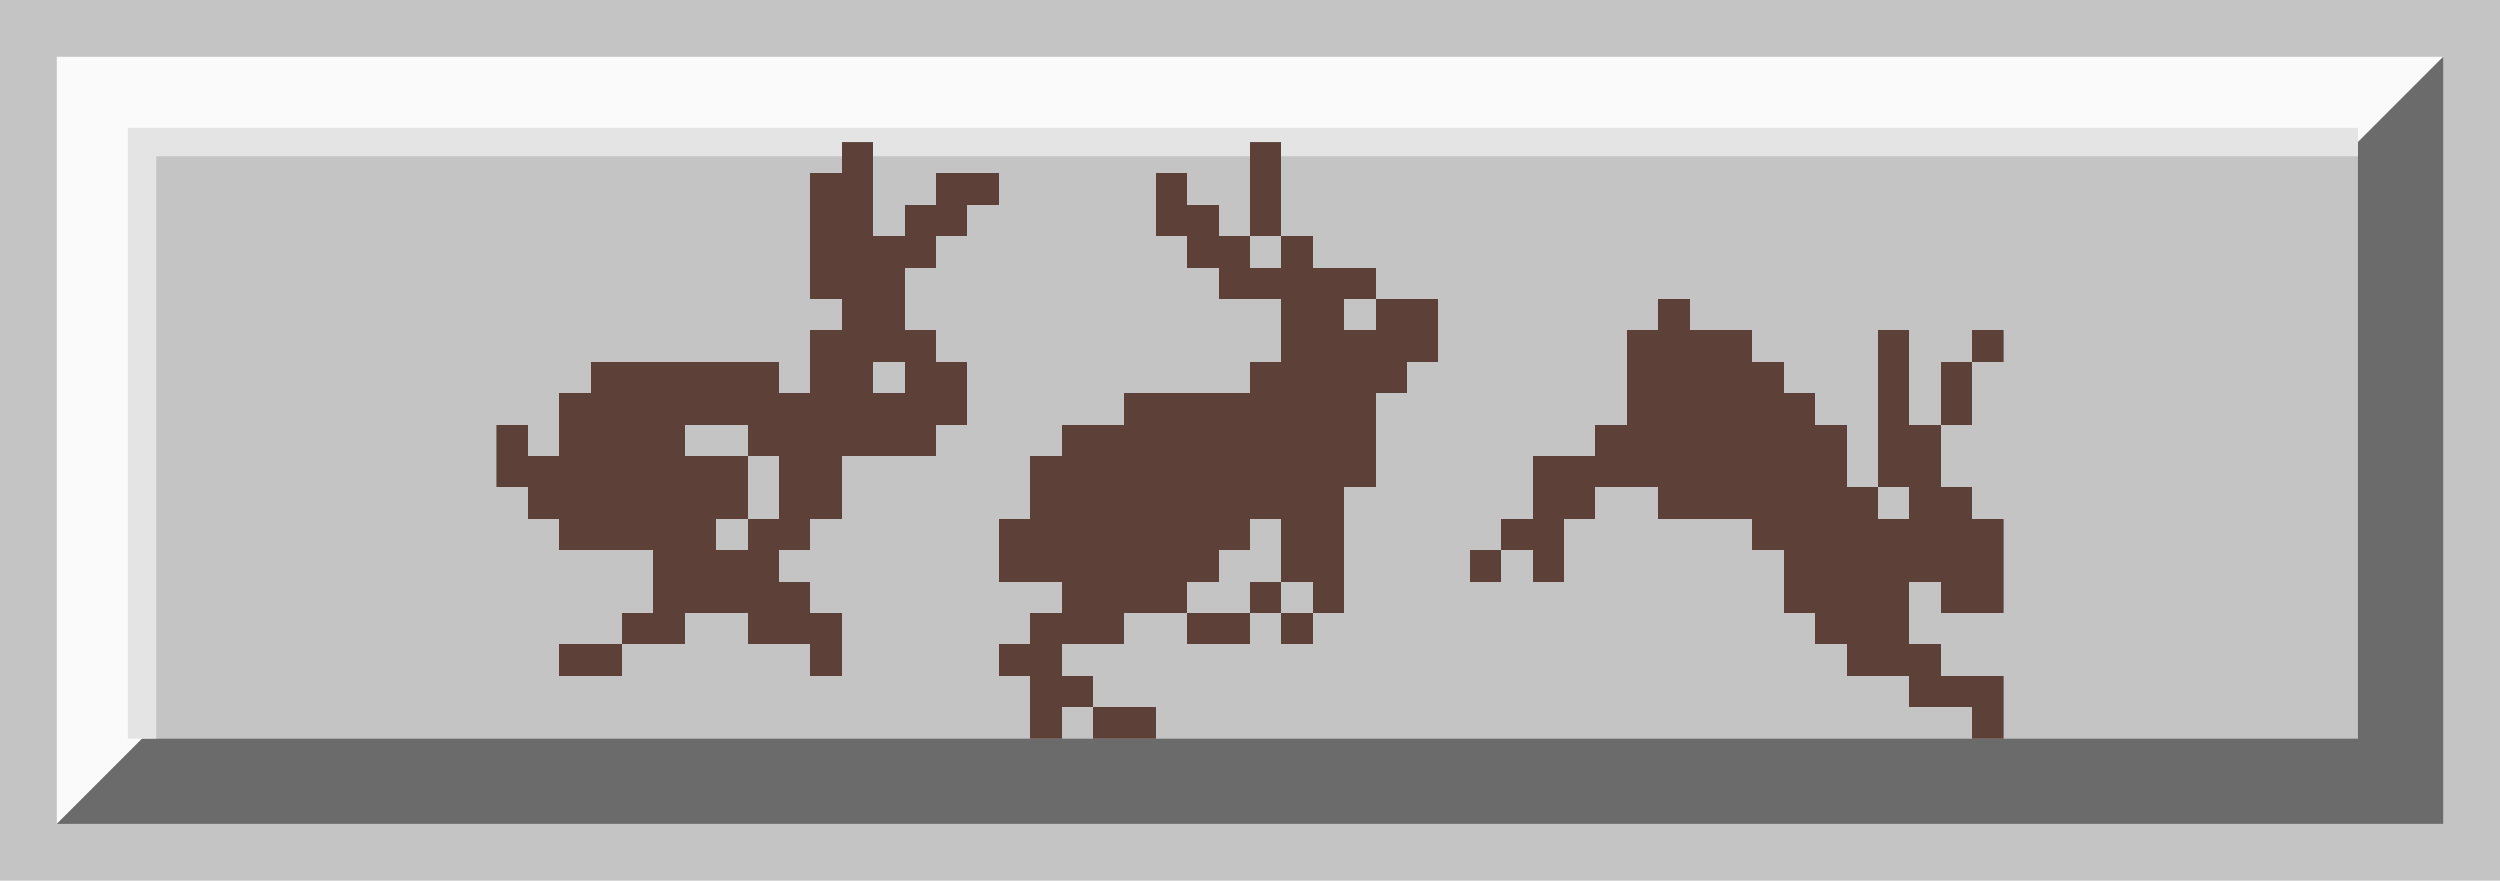
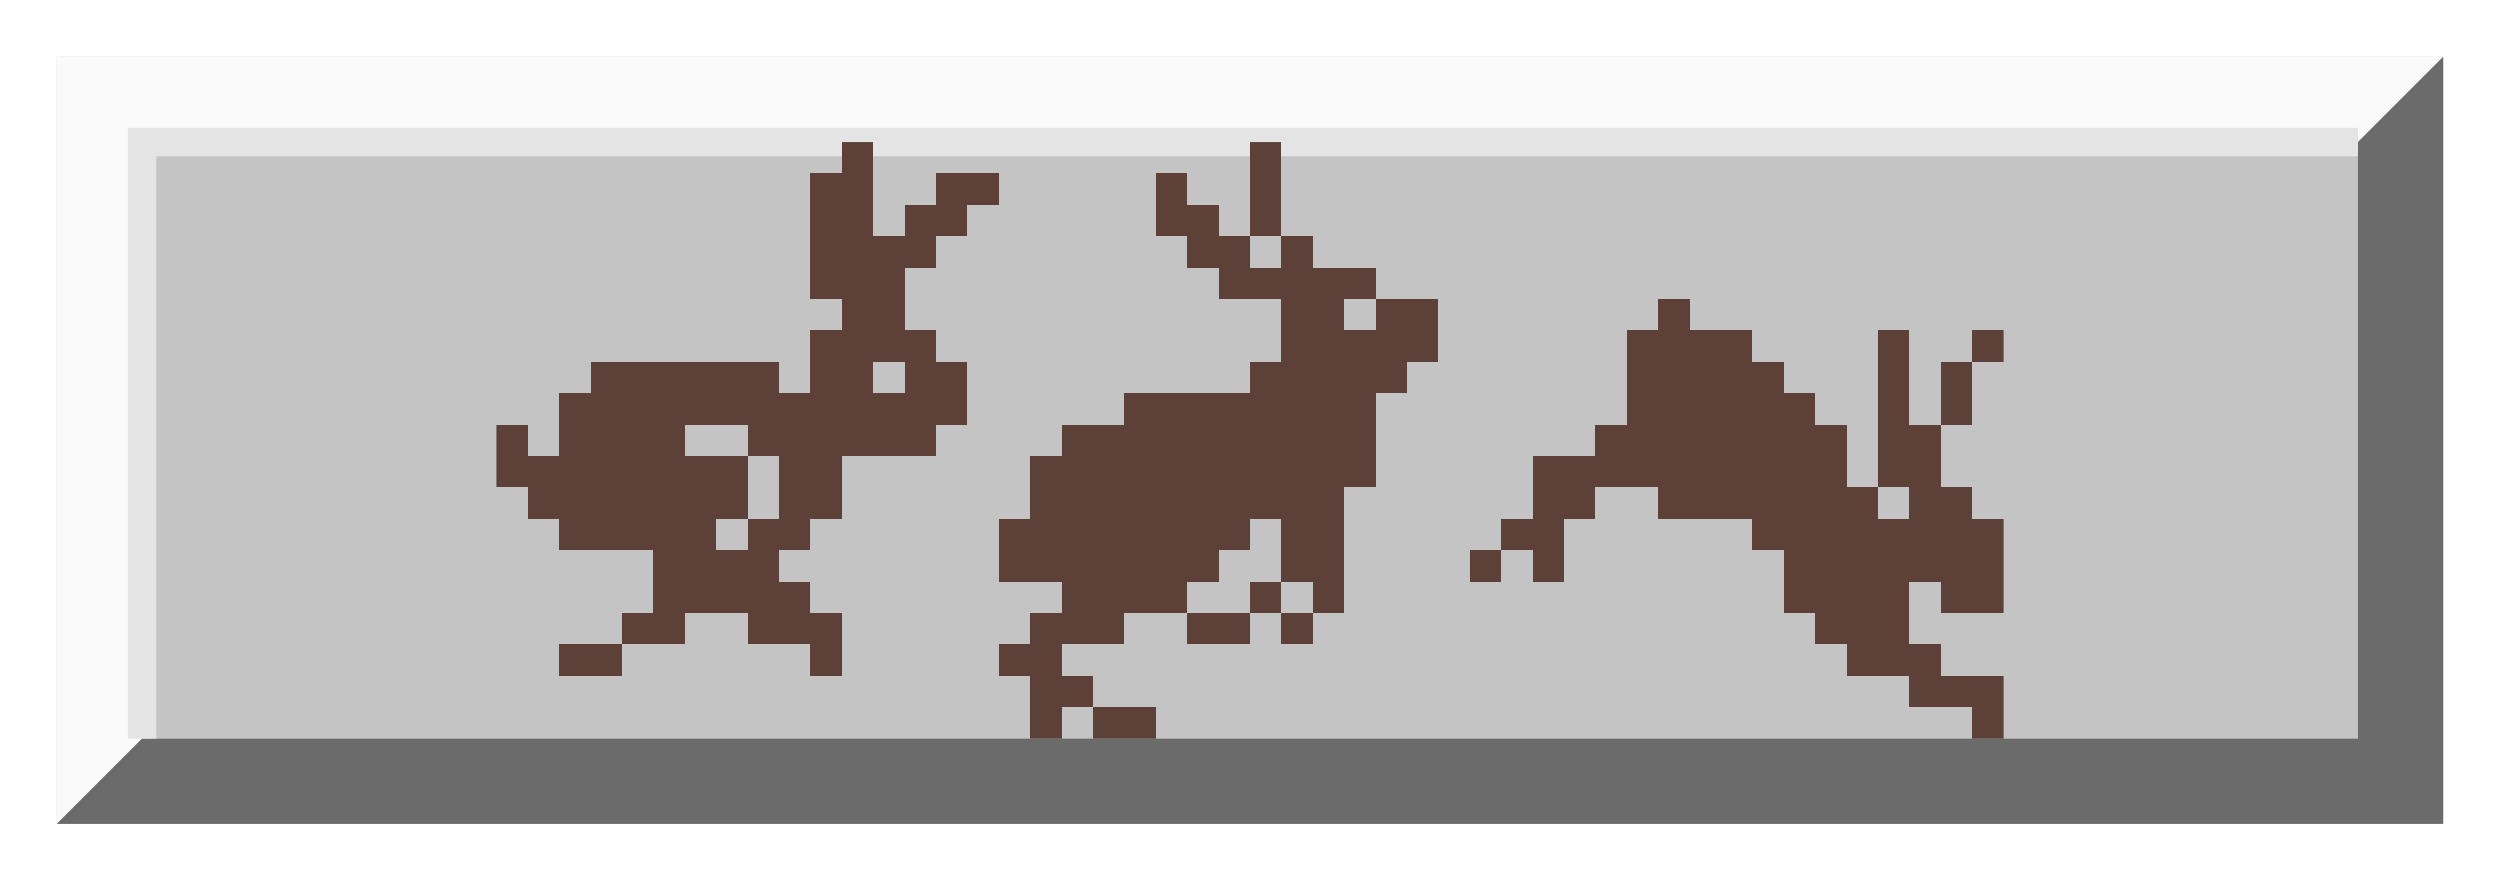
<svg xmlns="http://www.w3.org/2000/svg" width="88" height="31" viewBox="0 0 88 31">
-   <rect width="88" height="31" fill="#c4c4c4" />
  <path d="M2 2h84v27H2z" fill="#c4c4c4" />
  <path d="M2 29V2h84l-3 3H5v21z" fill="#fafafa" />
  <path d="M86 2v27H2l3-3h78V5z" fill="#6b6b6b" />
  <path d="M5 26V5h78" fill="none" stroke="#e4e4e4" />
  <svg x="17.474" y="5" width="53.053" height="21" viewBox="0 0 48 19" shape-rendering="crispEdges">
    <path fill="#5d4038" d="M11 0h1v1h-1zM24 0h1v1h-1zM10 1h2v1h-2zM14 1h2v1h-2zM21 1h1v1h-1zM24 1h1v1h-1zM10 2h2v1h-2zM13 2h2v1h-2zM21 2h2v1h-2zM24 2h1v1h-1zM10 3h4v1h-4zM22 3h2v1h-2zM25 3h1v1h-1zM10 4h3v1h-3zM23 4h5v1h-5zM11 5h2v1h-2zM25 5h2v1h-2zM28 5h2v1h-2zM37 5h1v1h-1zM10 6h4v1h-4zM25 6h5v1h-5zM36 6h4v1h-4zM44 6h1v1h-1zM47 6h1v1h-1zM3 7h6v1h-6zM10 7h2v1h-2zM13 7h2v1h-2zM24 7h5v1h-5zM36 7h5v1h-5zM44 7h1v1h-1zM46 7h1v1h-1zM2 8h13v1h-13zM20 8h8v1h-8zM36 8h6v1h-6zM44 8h1v1h-1zM46 8h1v1h-1zM0 9h1v1h-1zM2 9h4v1h-4zM8 9h6v1h-6zM18 9h10v1h-10zM35 9h8v1h-8zM44 9h2v1h-2zM0 10h8v1h-8zM9 10h2v1h-2zM17 10h11v1h-11zM33 10h10v1h-10zM44 10h2v1h-2zM1 11h7v1h-7zM9 11h2v1h-2zM17 11h10v1h-10zM33 11h2v1h-2zM37 11h7v1h-7zM45 11h2v1h-2zM2 12h5v1h-5zM8 12h2v1h-2zM16 12h8v1h-8zM25 12h2v1h-2zM32 12h2v1h-2zM40 12h8v1h-8zM5 13h4v1h-4zM16 13h7v1h-7zM25 13h2v1h-2zM31 13h1v1h-1zM33 13h1v1h-1zM41 13h7v1h-7zM5 14h5v1h-5zM18 14h4v1h-4zM24 14h1v1h-1zM26 14h1v1h-1zM41 14h4v1h-4zM46 14h2v1h-2zM4 15h2v1h-2zM8 15h3v1h-3zM17 15h3v1h-3zM22 15h2v1h-2zM25 15h1v1h-1zM42 15h3v1h-3zM2 16h2v1h-2zM10 16h1v1h-1zM16 16h2v1h-2zM43 16h3v1h-3zM17 17h2v1h-2zM45 17h3v1h-3zM17 18h1v1h-1zM19 18h2v1h-2zM47 18h1v1h-1z" />
  </svg>
</svg>
